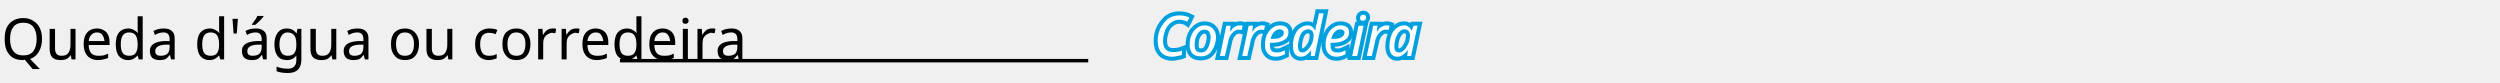
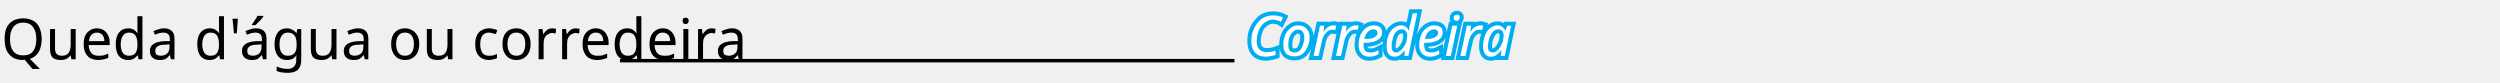
<svg xmlns="http://www.w3.org/2000/svg" width="109.712mm" height="3.6mm" viewBox="0 0 109.712 3.6" version="1.1" id="svg5">
  <defs id="defs2">
    <linearGradient id="linearGradient6634">
      <stop style="stop-color:#ffffff;stop-opacity:1;" offset="0" id="stop6632" />
    </linearGradient>
  </defs>
  <g id="layer1" transform="translate(28.4916,-158.9603)">
    <g id="g8141-1-6" transform="translate(0.1302517,33.3788)">
-       <g id="g9275" transform="matrix(1.008861,0,0,1.008861,0.2054342,1.803328)">
-         <text xml:space="preserve" style="font-style:normal;font-variant:normal;font-weight:normal;font-stretch:condensed;font-size:2.469px;line-height:1.25;font-family:'Noto Sans';-inkscape-font-specification:'Noto Sans, Condensed';font-variant-ligatures:normal;font-variant-caps:normal;font-variant-numeric:normal;font-variant-east-asian:normal;text-align:start;letter-spacing:0px;word-spacing:0px;writing-mode:lr-tb;text-anchor:start;fill:#000000;fill-opacity:1;stroke:none;stroke-width:0.265" x="-28.526" y="125.27" id="text7935-6-0-7-11-1">
-           <tspan id="tspan7933-5-2-6-8-6" x="-28.526" y="125.27" style="font-style:normal;font-variant:normal;font-weight:normal;font-stretch:condensed;font-size:2.469px;font-family:'Noto Sans';-inkscape-font-specification:'Noto Sans, Condensed';font-variant-ligatures:normal;font-variant-caps:normal;font-variant-numeric:normal;font-variant-east-asian:normal;text-align:start;writing-mode:lr-tb;text-anchor:start;stroke-width:0.265">Queda d'água ou corredeira</tspan>
-         </text>
-         <path id="path2156-8-0-9-1-5-4" d="m -1.606,125.33 c 6.791,0 13.581,0 20.37,0" style="fill:none;stroke:#000000;stroke-width:0.148;stroke-linecap:butt;stroke-linejoin:miter;stroke-miterlimit:4;stroke-dasharray:none;stroke-opacity:1" />
-       </g>
-       <text xml:space="preserve" x="22.012" y="128.038" id="text27908-25-3-7-1-2-7-4" style="font-style:italic;font-variant:normal;font-weight:normal;font-stretch:condensed;font-size:2.469px;font-family:'Noto Sans';-inkscape-font-specification:'Noto Sans, Italic Condensed';font-variant-ligatures:normal;font-variant-caps:normal;font-variant-numeric:normal;font-variant-east-asian:normal;stroke-width:0.353;stroke-miterlimit:4;stroke-dasharray:none;paint-order:stroke markers fill">
-         <tspan id="tspan27906-8-4-6-2-6-4-8" style="font-style:italic;font-variant:normal;font-weight:normal;font-stretch:condensed;font-size:2.469px;font-family:'Noto Sans';-inkscape-font-specification:'Noto Sans, Italic Condensed';font-variant-ligatures:normal;font-variant-caps:normal;font-variant-numeric:normal;font-variant-east-asian:normal;fill:#ffffff;fill-opacity:1;stroke:#00a0df;stroke-width:0.353;stroke-miterlimit:4;stroke-dasharray:none;stroke-opacity:1;paint-order:stroke markers fill" x="22.012" y="128.038">Corredeira</tspan>
+       <text xml:space="preserve" style="font-style:normal;font-variant:normal;font-weight:normal;font-stretch:condensed;font-size:2.491px;line-height:1.25;font-family:'Noto Sans';-inkscape-font-specification:'Noto Sans, Condensed';font-variant-ligatures:normal;font-variant-caps:normal;font-variant-numeric:normal;font-variant-east-asian:normal;text-align:start;letter-spacing:0px;word-spacing:0px;writing-mode:lr-tb;text-anchor:start;fill:#000000;fill-opacity:1;stroke:none;stroke-width:0.267" x="-28.573" y="128.183" id="text7935-6-0-7-11-1">
+         <tspan id="tspan7933-5-2-6-8-6" x="-28.573" y="128.183" style="font-style:normal;font-variant:normal;font-weight:normal;font-stretch:condensed;font-size:2.491px;font-family:'Noto Sans';-inkscape-font-specification:'Noto Sans, Condensed';font-variant-ligatures:normal;font-variant-caps:normal;font-variant-numeric:normal;font-variant-east-asian:normal;text-align:start;writing-mode:lr-tb;text-anchor:start;stroke-width:0.267">Queda d'água ou corredeira</tspan>
+       </text>
+       <path id="path2156-8-0-9-1-5-4" d="m -1.415,128.244 c 8.99,0 17.979,0 26.966,0" style="fill:none;stroke:#000000;stroke-width:0.15;stroke-linecap:butt;stroke-linejoin:miter;stroke-miterlimit:4;stroke-dasharray:none;stroke-opacity:1" />
+       <text xml:space="preserve" x="26.12" y="128.038" id="text27908-25-3-7-1-2-7-4" style="font-style:italic;font-variant:normal;font-weight:normal;font-stretch:condensed;font-size:2.469px;font-family:'Noto Sans';-inkscape-font-specification:'Noto Sans, Italic Condensed';font-variant-ligatures:normal;font-variant-caps:normal;font-variant-numeric:normal;font-variant-east-asian:normal;stroke-width:0.353;stroke-miterlimit:4;stroke-dasharray:none;paint-order:stroke markers fill">
+         <tspan id="tspan27906-8-4-6-2-6-4-8" style="font-style:italic;font-variant:normal;font-weight:normal;font-stretch:condensed;font-size:2.469px;font-family:'Noto Sans';-inkscape-font-specification:'Noto Sans, Italic Condensed';font-variant-ligatures:normal;font-variant-caps:normal;font-variant-numeric:normal;font-variant-east-asian:normal;fill:#ffffff;fill-opacity:1;stroke:#00adf0;stroke-width:0.353;stroke-miterlimit:4;stroke-dasharray:none;stroke-opacity:1;paint-order:stroke markers fill" x="26.12" y="128.038">Corredeira</tspan>
      </text>
    </g>
  </g>
</svg>
